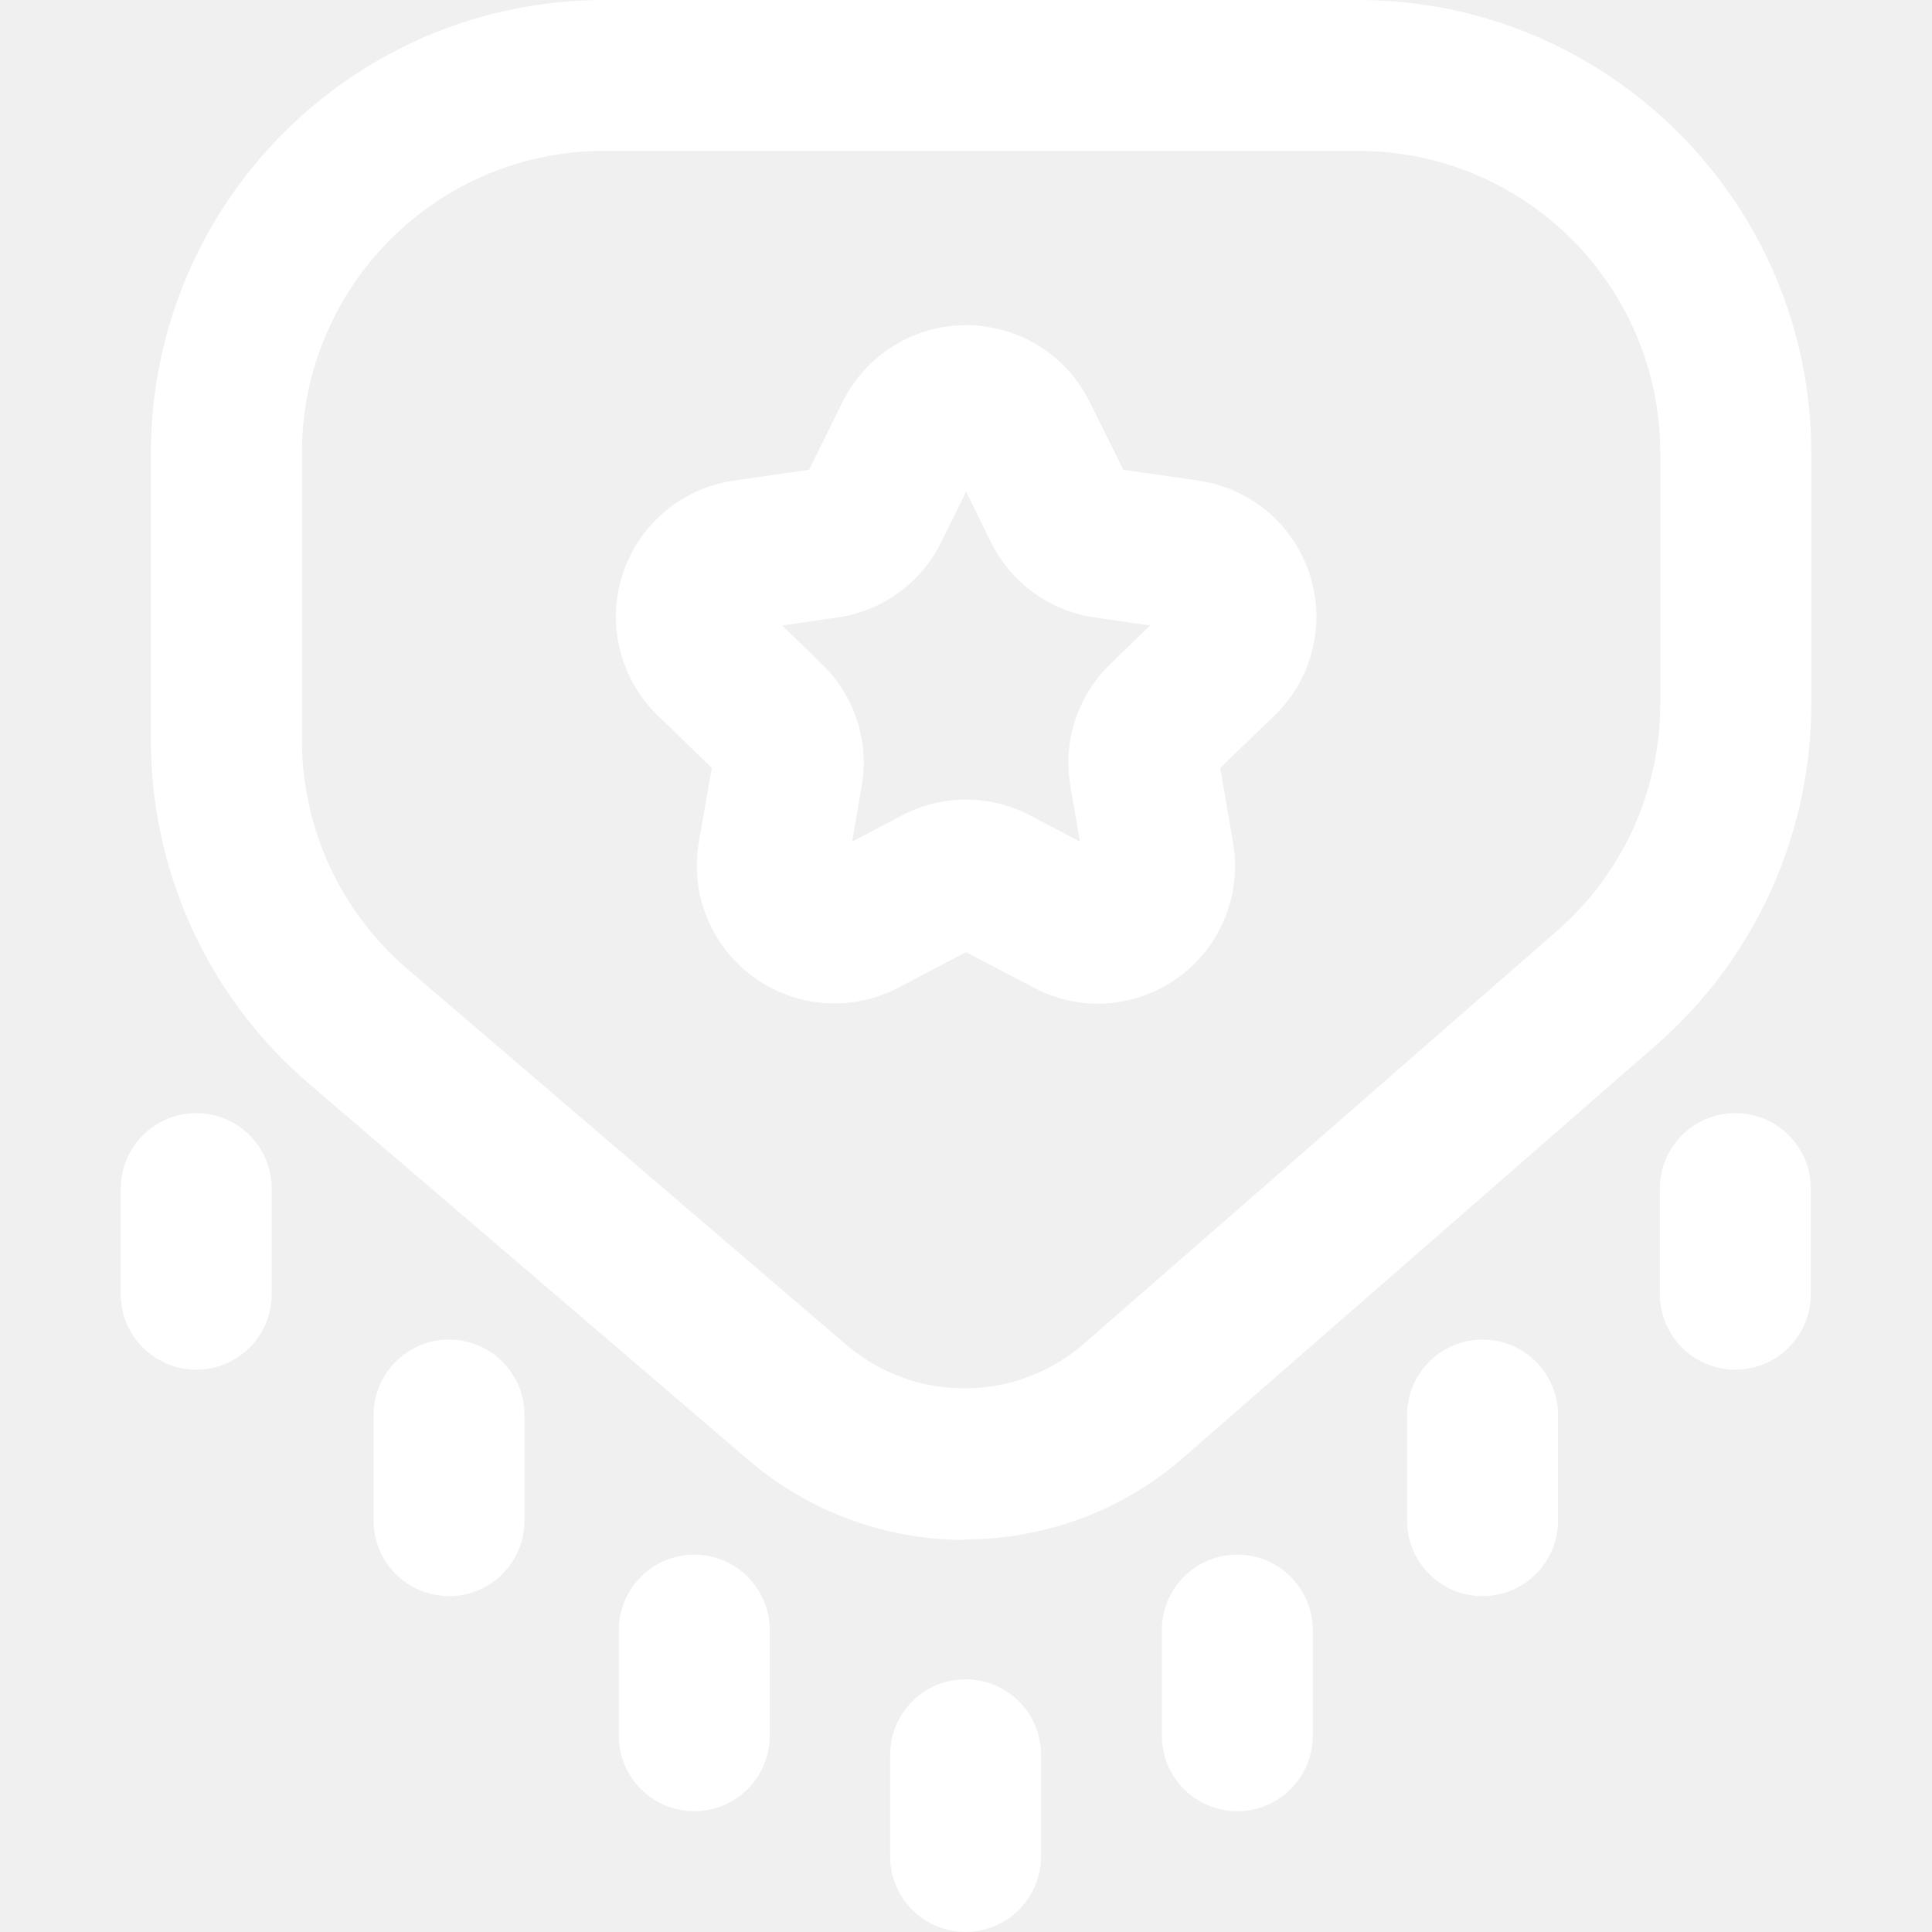
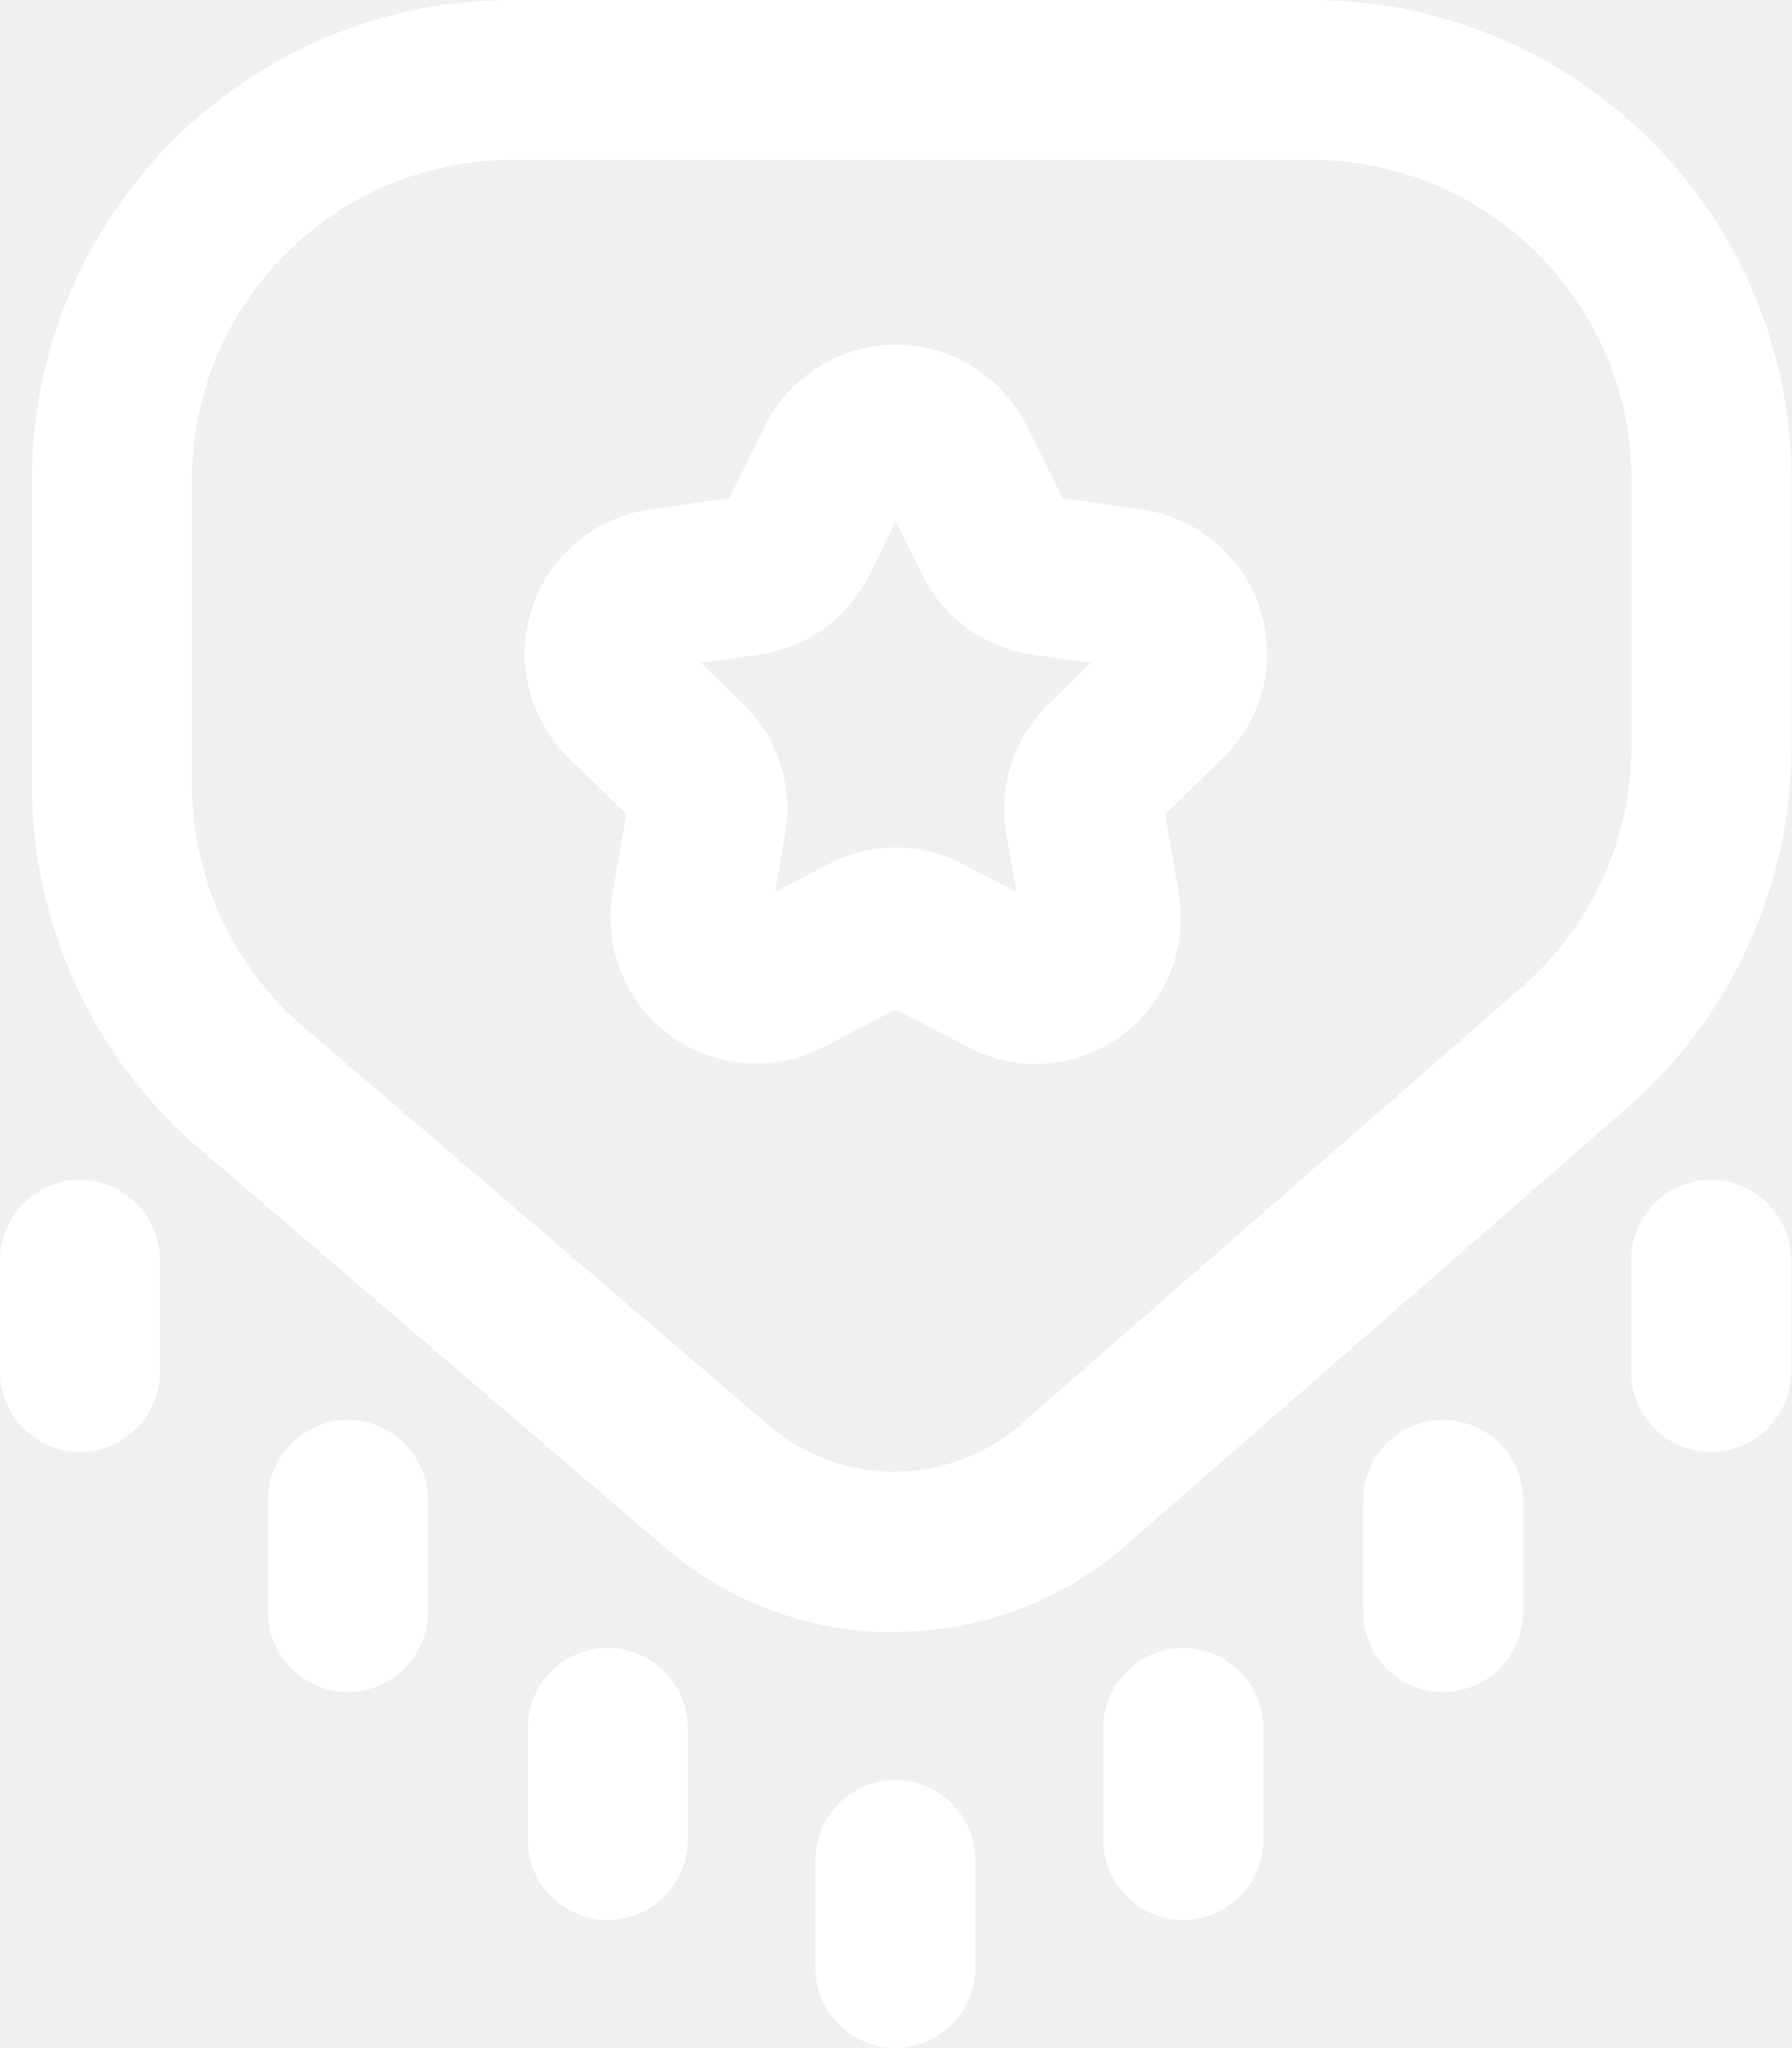
- <svg xmlns="http://www.w3.org/2000/svg" width="19" height="19" viewBox="0 0 19 19">
-   <defs>
-     <clipPath id="a">
-       <rect width="19" height="19" transform="translate(65 319)" fill="#fff" />
-     </clipPath>
-   </defs>
-   <g transform="translate(-65 -319)" clip-path="url(#a)">
-     <path d="M9.485,15.144a3.267,3.267,0,0,1-2.125-.786l-4.321-3.7A4.448,4.448,0,0,1,1.484,7.274V4.453A4.458,4.458,0,0,1,5.938,0h7.422a4.458,4.458,0,0,1,4.453,4.453V6.922a4.452,4.452,0,0,1-1.525,3.355l-4.655,4.062a3.266,3.266,0,0,1-2.133.8H9.485ZM5.938,1.484A2.972,2.972,0,0,0,2.969,4.453v2.82A2.965,2.965,0,0,0,4.005,9.528l4.321,3.7a1.791,1.791,0,0,0,2.33-.01l4.655-4.062a2.968,2.968,0,0,0,1.017-2.237V4.453a2.972,2.972,0,0,0-2.969-2.969Zm4.3,16.773v-1a.742.742,0,0,0-1.484,0v1a.742.742,0,0,0,1.484,0Zm2.672-1.187V16.031a.742.742,0,0,0-1.484,0V17.07a.742.742,0,0,0,1.484,0Zm2.412-2.115V13.916a.742.742,0,0,0-1.484,0v1.039a.742.742,0,0,0,1.484,0Zm2.486-2.227V11.689a.742.742,0,0,0-1.484,0v1.039a.742.742,0,0,0,1.484,0ZM7.57,17.07V16.031a.742.742,0,0,0-1.484,0V17.07a.742.742,0,0,0,1.484,0ZM5.158,14.955V13.916a.742.742,0,0,0-1.484,0v1.039a.742.742,0,0,0,1.484,0ZM2.672,12.729V11.689a.742.742,0,0,0-1.484,0v1.039a.742.742,0,0,0,1.484,0ZM10.8,9.871a1.353,1.353,0,0,1-.629-.156L9.5,9.364l-.669.351a1.354,1.354,0,0,1-1.96-1.423L7,7.552l-.54-.524a1.352,1.352,0,0,1,.748-2.3l.748-.108.334-.674a1.355,1.355,0,0,1,2.423,0l.334.674.748.108a1.352,1.352,0,0,1,.748,2.3L12,7.552l.127.74A1.353,1.353,0,0,1,10.8,9.871ZM9.5,7.863a1.352,1.352,0,0,1,.628.155l.492.258-.093-.543a1.348,1.348,0,0,1,.39-1.2l.393-.382-.546-.079a1.351,1.351,0,0,1-1.017-.737l-.246-.5-.246.5a1.351,1.351,0,0,1-1.017.737l-.546.079.393.382a1.348,1.348,0,0,1,.389,1.2l-.093.543.492-.258A1.353,1.353,0,0,1,9.5,7.863Z" transform="translate(65 319)" fill="#fff" />
-   </g>
+ <svg xmlns="http://www.w3.org/2000/svg" width="16.625" height="19" viewBox="0 0 16.625 19">
+   <path d="M9.485,15.144a3.267,3.267,0,0,1-2.125-.786l-4.321-3.7A4.448,4.448,0,0,1,1.484,7.274V4.453A4.458,4.458,0,0,1,5.938,0h7.422a4.458,4.458,0,0,1,4.453,4.453V6.922a4.452,4.452,0,0,1-1.525,3.355l-4.655,4.062a3.266,3.266,0,0,1-2.133.8H9.485ZM5.938,1.484A2.972,2.972,0,0,0,2.969,4.453v2.82A2.965,2.965,0,0,0,4.005,9.528l4.321,3.7a1.791,1.791,0,0,0,2.33-.01l4.655-4.062a2.968,2.968,0,0,0,1.017-2.237V4.453a2.972,2.972,0,0,0-2.969-2.969Zm4.3,16.773v-1a.742.742,0,0,0-1.484,0v1a.742.742,0,0,0,1.484,0Zm2.672-1.187V16.031a.742.742,0,0,0-1.484,0V17.07a.742.742,0,0,0,1.484,0Zm2.412-2.115V13.916a.742.742,0,0,0-1.484,0v1.039a.742.742,0,0,0,1.484,0Zm2.486-2.227V11.689a.742.742,0,0,0-1.484,0v1.039a.742.742,0,0,0,1.484,0ZM7.57,17.07V16.031a.742.742,0,0,0-1.484,0V17.07a.742.742,0,0,0,1.484,0ZM5.158,14.955V13.916a.742.742,0,0,0-1.484,0v1.039a.742.742,0,0,0,1.484,0ZM2.672,12.729V11.689a.742.742,0,0,0-1.484,0v1.039a.742.742,0,0,0,1.484,0ZM10.8,9.871a1.353,1.353,0,0,1-.629-.156L9.5,9.364l-.669.351a1.354,1.354,0,0,1-1.96-1.423L7,7.552l-.54-.524a1.352,1.352,0,0,1,.748-2.3l.748-.108.334-.674a1.355,1.355,0,0,1,2.423,0l.334.674.748.108a1.352,1.352,0,0,1,.748,2.3L12,7.552l.127.74A1.353,1.353,0,0,1,10.8,9.871ZM9.5,7.863a1.352,1.352,0,0,1,.628.155l.492.258-.093-.543a1.348,1.348,0,0,1,.39-1.2l.393-.382-.546-.079a1.351,1.351,0,0,1-1.017-.737l-.246-.5-.246.5a1.351,1.351,0,0,1-1.017.737l-.546.079.393.382a1.348,1.348,0,0,1,.389,1.2l-.093.543.492-.258A1.353,1.353,0,0,1,9.5,7.863Z" transform="translate(-1.188)" fill="#fff" />
</svg>
